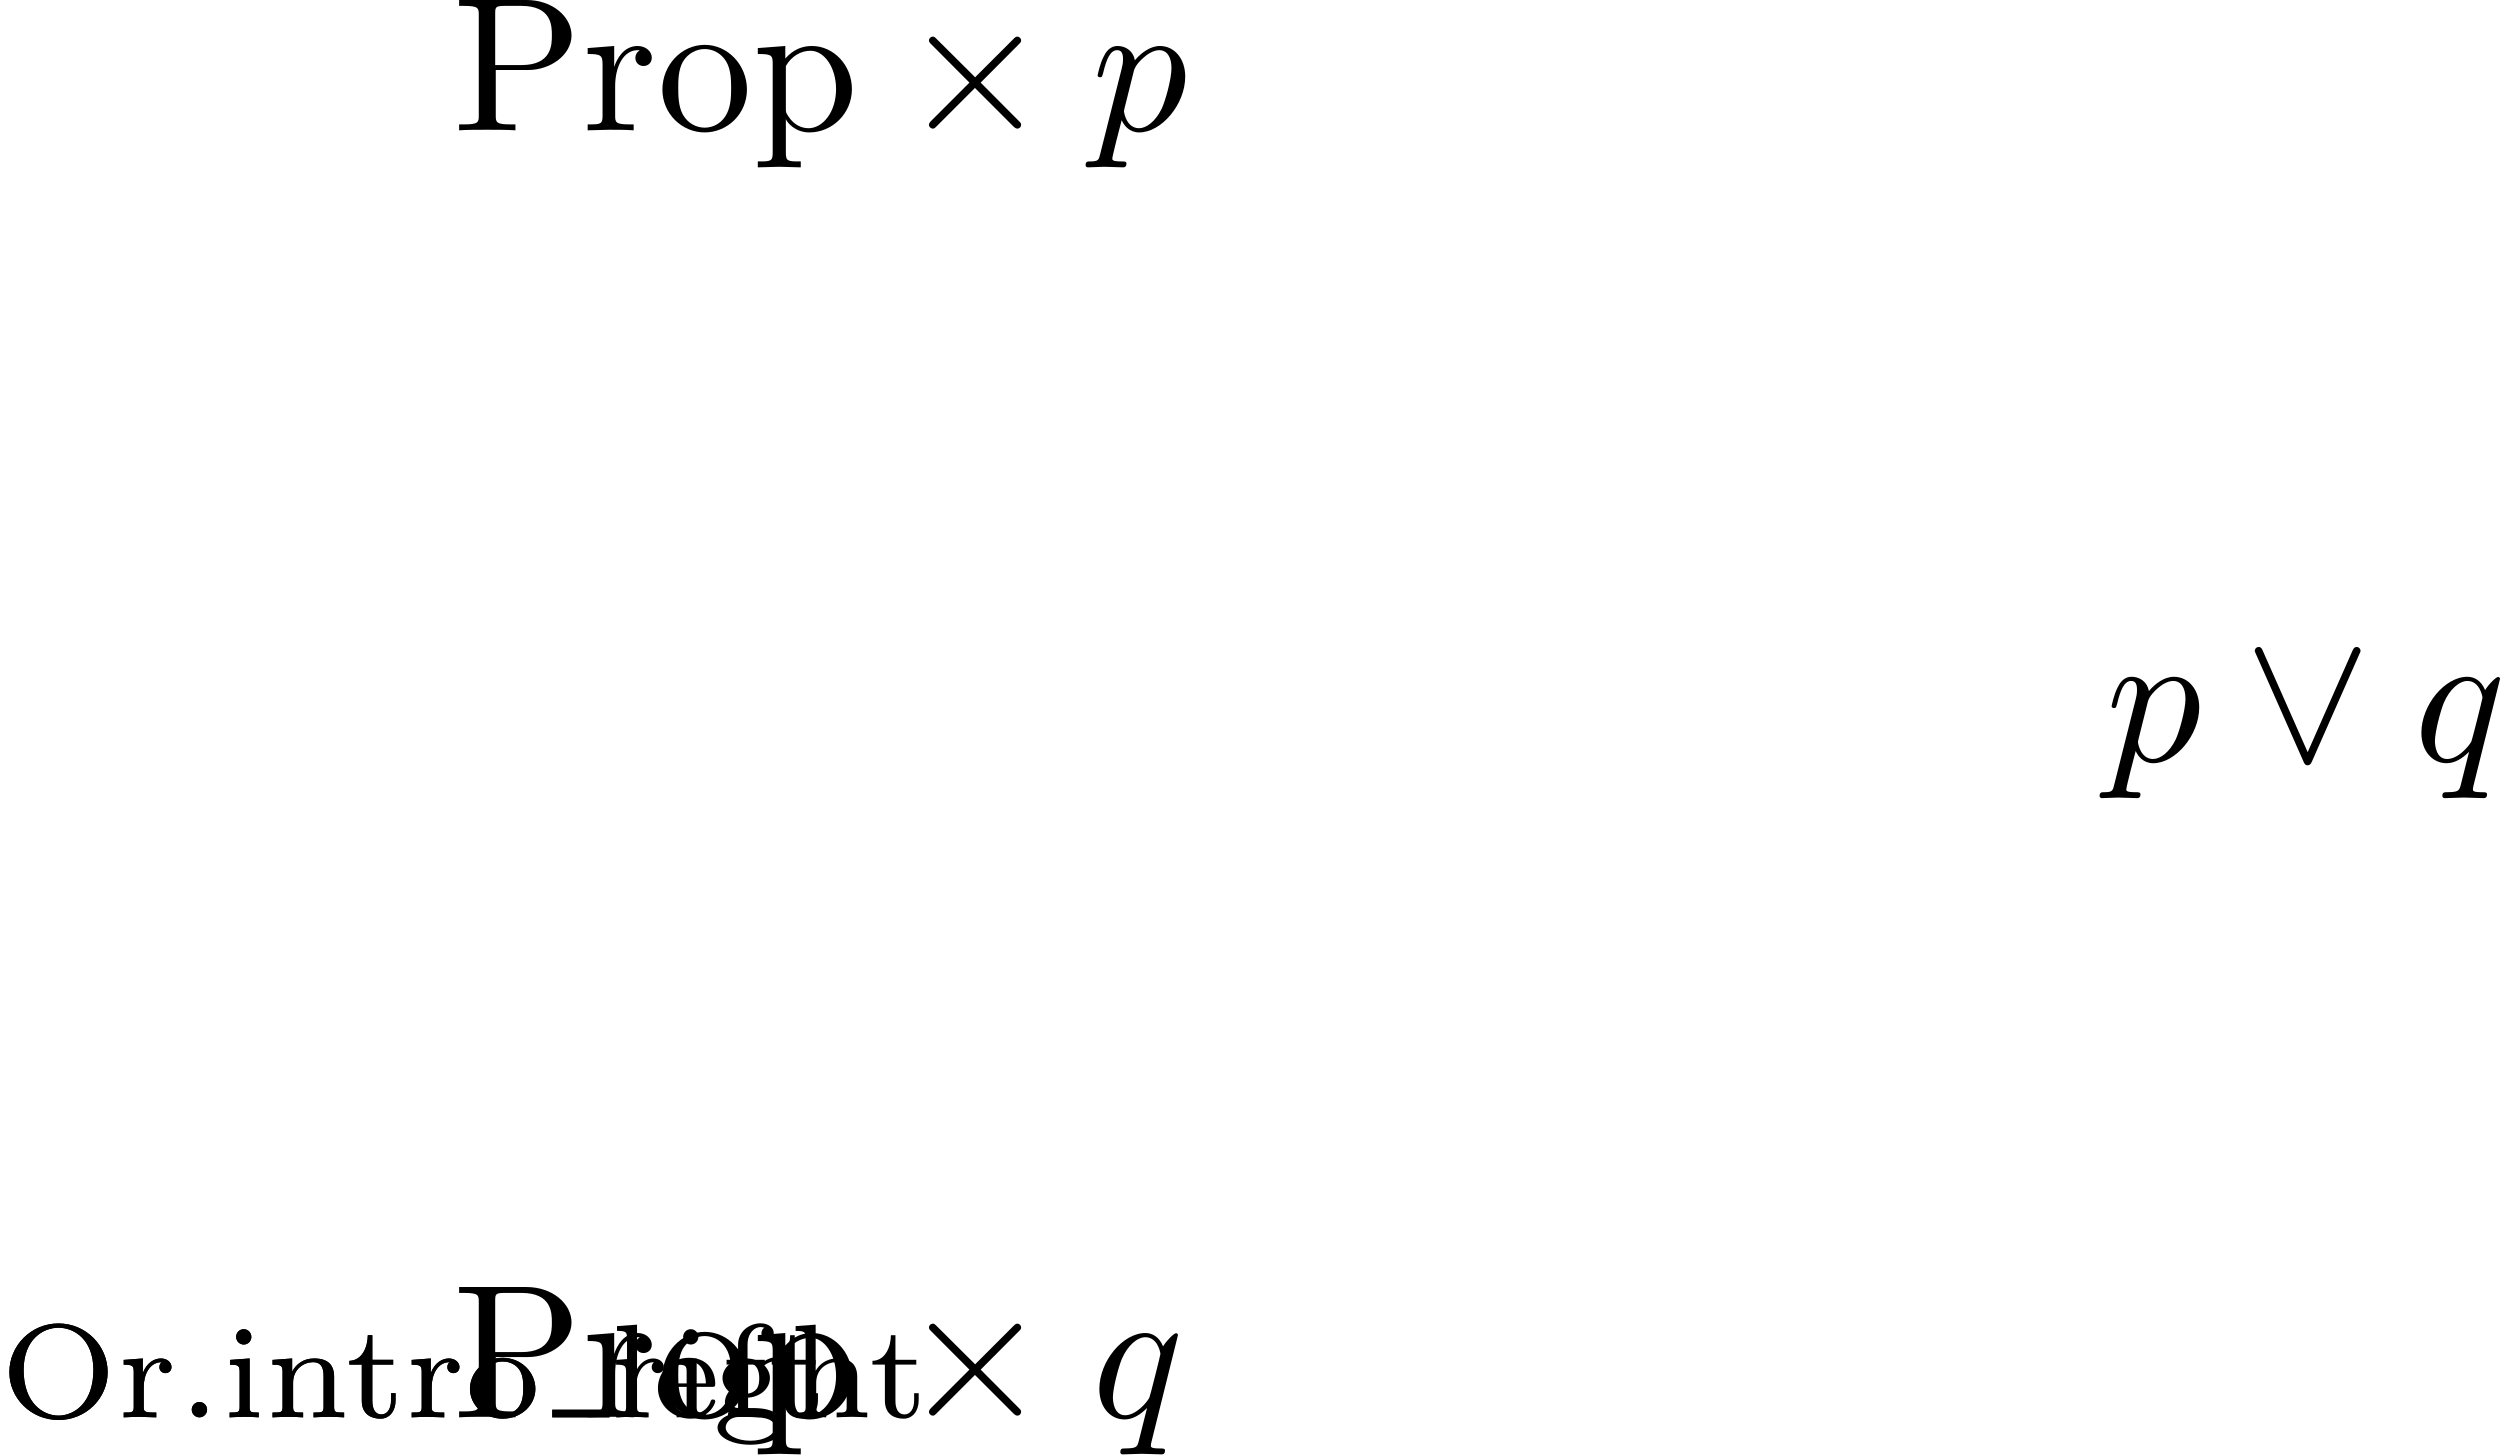
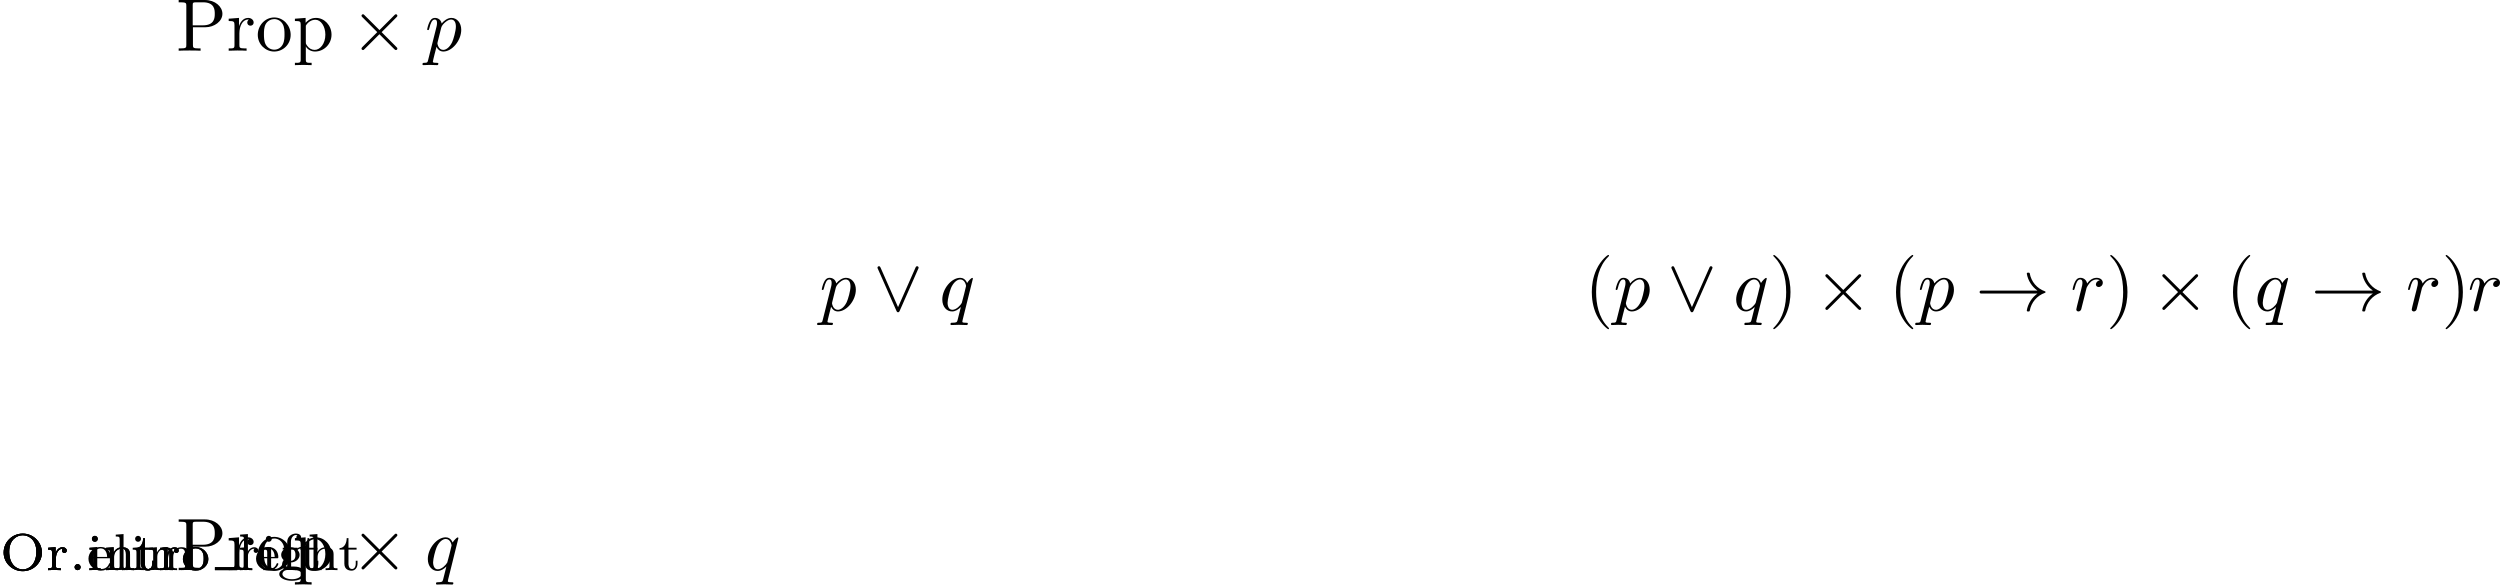
- <svg xmlns="http://www.w3.org/2000/svg" xmlns:xlink="http://www.w3.org/1999/xlink" version="1.1" width="182.728pt" height="106.302pt" viewBox="87.364 64.19 182.728 106.302">
+ <svg xmlns="http://www.w3.org/2000/svg" xmlns:xlink="http://www.w3.org/1999/xlink" version="1.1" width="469.548pt" height="109.789pt" viewBox="236.503 60.737 469.548 109.789">
  <defs>
+     <path id="g3-58" d="M1.583-.398C1.583-.649 1.374-.802 1.186-.802C.955-.802 .781-.614 .781-.404C.781-.153 .99 0 1.179 0C1.409 0 1.583-.188 1.583-.398Z" />
+     <path id="g2-2" d="M6.276-.289C6.276-.369 6.257-.389 6.147-.498L4.164-2.491L6.147-4.483C6.257-4.593 6.276-4.613 6.276-4.692C6.276-4.802 6.187-4.892 6.077-4.892C5.998-4.892 5.958-4.852 5.868-4.762L3.875-2.77L1.873-4.762C1.763-4.872 1.743-4.892 1.664-4.892C1.564-4.892 1.465-4.802 1.465-4.692C1.465-4.613 1.504-4.573 1.594-4.483L3.577-2.491L1.594-.508C1.494-.408 1.465-.349 1.465-.289C1.465-.179 1.564-.09 1.664-.09C1.743-.09 1.763-.11 1.873-.219L3.866-2.212L5.858-.219C5.958-.12 6.017-.09 6.077-.09C6.197-.09 6.276-.179 6.276-.289Z" />
+     <path id="g2-33" d="M9.395-2.491C9.395-2.54 9.355-2.58 9.315-2.59C8.249-2.969 7.462-3.885 7.273-5.001C7.263-5.051 7.213-5.091 7.163-5.091H6.984C6.924-5.091 6.874-5.041 6.874-4.961C7.034-4.045 7.552-3.228 8.299-2.69H.757C.618-2.69 .548-2.59 .548-2.491S.618-2.291 .757-2.291H8.299C7.552-1.753 7.034-.936 6.874-.02C6.874 .06 6.924 .11 6.984 .11H7.163C7.213 .11 7.263 .07 7.273 .02C7.462-1.096 8.249-2.012 9.315-2.391C9.355-2.401 9.395-2.441 9.395-2.491Z" />
+     <path id="g2-95" d="M6.077-5.758C6.077-5.868 5.988-5.958 5.878-5.958C5.808-5.958 5.729-5.938 5.659-5.768L3.318-.468L.976-5.758C.927-5.868 .887-5.958 .757-5.958C.648-5.958 .558-5.868 .558-5.758C.558-5.729 .558-5.709 .618-5.589L3.098 .02C3.138 .12 3.188 .219 3.318 .219C3.407 .219 3.477 .169 3.537 .03L6.017-5.589C6.077-5.709 6.077-5.729 6.077-5.758Z" />
    <path id="g5-79" d="M5.621-2.357C5.621-3.752 4.477-4.903 3.055-4.903C1.625-4.903 .488-3.752 .488-2.357C.488-.99 1.625 .139 3.055 .139S5.621-.99 5.621-2.357ZM4.875-2.469C4.875-.753 3.87-.091 3.055-.091S1.234-.753 1.234-2.469C1.234-4.087 2.26-4.679 3.055-4.679S4.875-4.087 4.875-2.469Z" />
    <path id="g5-101" d="M3.264-.837C3.264-.865 3.25-.934 3.145-.934C3.055-.934 3.041-.893 3.02-.823C2.803-.258 2.273-.153 2.022-.153C1.695-.153 1.381-.3 1.172-.565C.914-.893 .907-1.318 .907-1.59H3.068C3.215-1.59 3.264-1.59 3.264-1.743C3.264-2.357 2.922-3.11 1.883-3.11C.969-3.11 .272-2.385 .272-1.527C.272-.642 1.046 .07 1.974 .07C2.915 .07 3.264-.683 3.264-.837ZM2.776-1.771H.914C.99-2.755 1.618-2.915 1.883-2.915C2.741-2.915 2.769-1.946 2.776-1.771Z" />
    <path id="g5-102" d="M2.776-4.4C2.776-4.7 2.476-4.91 2.092-4.91C1.541-4.91 .914-4.519 .914-3.787V-3.006H.314V-2.755H.914V-.551C.914-.251 .844-.251 .391-.251V0C.425 0 .9-.028 1.186-.028L2.092 0V-.251H1.953C1.437-.251 1.437-.328 1.437-.565V-2.755H2.308V-3.006H1.409V-3.787C1.409-4.421 1.785-4.714 2.085-4.714C2.148-4.714 2.218-4.7 2.287-4.679C2.19-4.624 2.134-4.512 2.134-4.4C2.134-4.212 2.267-4.08 2.455-4.08S2.776-4.212 2.776-4.4Z" />
    <path id="g5-103" d="M3.801-2.79C3.801-2.95 3.668-3.145 3.389-3.145C3.285-3.145 2.908-3.124 2.58-2.824C2.371-2.978 2.078-3.075 1.771-3.075C1.053-3.075 .53-2.594 .53-2.05C.53-1.778 .669-1.527 .865-1.346C.809-1.283 .656-1.053 .656-.781C.656-.69 .676-.363 .948-.16C.635-.056 .272 .174 .272 .537C.272 1.046 1.039 1.43 1.981 1.43C2.866 1.43 3.689 1.081 3.689 .523C3.689 .314 3.605-.063 3.222-.272C2.81-.488 2.399-.488 1.723-.488C1.569-.488 1.318-.488 1.262-.495C1.039-.544 .914-.753 .914-.955C.914-1.13 .962-1.186 1.004-1.241C1.109-1.179 1.36-1.025 1.764-1.025C2.483-1.025 3.006-1.506 3.006-2.05C3.006-2.322 2.88-2.538 2.713-2.72C3.027-2.943 3.299-2.95 3.417-2.95C3.389-2.922 3.354-2.894 3.354-2.783C3.354-2.643 3.459-2.559 3.578-2.559C3.675-2.559 3.801-2.629 3.801-2.79ZM2.448-2.05C2.448-1.939 2.448-1.66 2.308-1.478C2.211-1.36 2.022-1.234 1.771-1.234C1.088-1.234 1.088-1.904 1.088-2.05C1.088-2.162 1.088-2.441 1.227-2.622C1.325-2.741 1.513-2.866 1.764-2.866C2.448-2.866 2.448-2.197 2.448-2.05ZM3.264 .53C3.264 .9 2.713 1.22 1.981 1.22S.697 .893 .697 .53C.697 .286 .921-.014 1.367-.021H1.771C2.392-.021 3.264-.021 3.264 .53Z" />
    <path id="g5-104" d="M4.115 0V-.251C3.661-.251 3.592-.251 3.592-.551V-2.113C3.592-2.72 3.292-3.075 2.545-3.075C1.925-3.075 1.583-2.706 1.43-2.441H1.423V-4.84L.377-4.763V-4.512C.844-4.512 .9-4.463 .9-4.122V-.551C.9-.251 .83-.251 .377-.251V0C.377 0 .879-.028 1.172-.028C1.43-.028 1.911-.007 1.974 0V-.251C1.52-.251 1.451-.251 1.451-.551V-1.806C1.451-2.538 2.029-2.88 2.49-2.88C2.978-2.88 3.041-2.497 3.041-2.141V-.551C3.041-.251 2.971-.251 2.518-.251V0C2.518 0 3.02-.028 3.313-.028C3.571-.028 4.052-.007 4.115 0Z" />
    <path id="g5-105" d="M1.911 0V-.251C1.506-.251 1.437-.251 1.437-.544V-3.075L.411-2.999V-2.748C.851-2.748 .914-2.706 .914-2.364V-.551C.914-.251 .844-.251 .391-.251V0C.391 0 .893-.028 1.172-.028C1.416-.028 1.667-.021 1.911 0ZM1.527-4.198C1.527-4.421 1.353-4.603 1.13-4.603C.893-4.603 .732-4.407 .732-4.205C.732-3.982 .907-3.801 1.13-3.801C1.367-3.801 1.527-3.996 1.527-4.198Z" />
    <path id="g5-108" d="M1.96 0V-.251C1.506-.251 1.437-.251 1.437-.551V-4.84L.391-4.763V-4.512C.858-4.512 .914-4.463 .914-4.122V-.551C.914-.251 .844-.251 .391-.251V0C.391 0 .893-.028 1.172-.028C1.437-.028 1.695-.021 1.96 0Z" />
+     <path id="g5-109" d="M6.256 0V-.251C5.802-.251 5.733-.251 5.733-.551V-2.113C5.733-2.72 5.433-3.075 4.686-3.075C4.135-3.075 3.759-2.776 3.571-2.427C3.431-2.922 3.055-3.075 2.545-3.075C1.974-3.075 1.604-2.762 1.409-2.399H1.402V-3.075L.377-2.999V-2.748C.844-2.748 .9-2.699 .9-2.357V-.551C.9-.251 .83-.251 .377-.251V0C.377 0 .879-.028 1.172-.028C1.43-.028 1.911-.007 1.974 0V-.251C1.52-.251 1.451-.251 1.451-.551V-1.806C1.451-2.538 2.029-2.88 2.49-2.88C2.978-2.88 3.041-2.497 3.041-2.141V-.551C3.041-.251 2.971-.251 2.518-.251V0C2.518 0 3.02-.028 3.313-.028C3.571-.028 4.052-.007 4.115 0V-.251C3.661-.251 3.592-.251 3.592-.551V-1.806C3.592-2.538 4.17-2.88 4.631-2.88C5.119-2.88 5.182-2.497 5.182-2.141V-.551C5.182-.251 5.112-.251 4.659-.251V0C4.659 0 5.161-.028 5.454-.028C5.712-.028 6.193-.007 6.256 0Z" />
    <path id="g5-110" d="M4.115 0V-.251C3.661-.251 3.592-.251 3.592-.551V-2.113C3.592-2.72 3.292-3.075 2.545-3.075C1.974-3.075 1.604-2.762 1.409-2.399H1.402V-3.075L.377-2.999V-2.748C.844-2.748 .9-2.699 .9-2.357V-.551C.9-.251 .83-.251 .377-.251V0C.377 0 .879-.028 1.172-.028C1.43-.028 1.911-.007 1.974 0V-.251C1.52-.251 1.451-.251 1.451-.551V-1.806C1.451-2.538 2.029-2.88 2.49-2.88C2.978-2.88 3.041-2.497 3.041-2.141V-.551C3.041-.251 2.971-.251 2.518-.251V0C2.518 0 3.02-.028 3.313-.028C3.571-.028 4.052-.007 4.115 0Z" />
    <path id="g5-111" d="M3.689-1.485C3.689-2.357 2.943-3.11 1.981-3.11S.272-2.357 .272-1.485C.272-.621 1.039 .07 1.981 .07S3.689-.621 3.689-1.485ZM3.055-1.548C3.055-1.213 3.034-.844 2.831-.558C2.643-.293 2.322-.153 1.981-.153C1.723-.153 1.346-.237 1.116-.579C.928-.865 .907-1.227 .907-1.548C.907-1.848 .914-2.26 1.158-2.559C1.332-2.762 1.625-2.915 1.981-2.915C2.392-2.915 2.685-2.72 2.838-2.504C3.034-2.232 3.055-1.883 3.055-1.548Z" />
    <path id="g5-114" d="M2.838-2.629C2.838-2.866 2.615-3.075 2.287-3.075C1.939-3.075 1.555-2.859 1.346-2.329H1.339V-3.075L.342-2.999V-2.748C.809-2.748 .865-2.699 .865-2.357V-.551C.865-.251 .795-.251 .342-.251V0C.377 0 .851-.028 1.137-.028L2.043 0V-.251H1.904C1.388-.251 1.388-.328 1.388-.565V-1.59C1.388-2.176 1.66-2.88 2.322-2.88C2.26-2.831 2.204-2.741 2.204-2.629C2.204-2.399 2.385-2.308 2.518-2.308C2.685-2.308 2.838-2.42 2.838-2.629Z" />
    <path id="g5-116" d="M2.615-.879V-1.262H2.378V-.886C2.378-.411 2.155-.153 1.883-.153C1.402-.153 1.402-.739 1.402-.865V-2.755H2.49V-3.006H1.402V-4.289H1.165C1.158-3.661 .872-2.971 .202-2.95V-2.755H.851V-.872C.851-.091 1.437 .07 1.827 .07C2.294 .07 2.615-.328 2.615-.879Z" />
    <path id="g4-112" d="M4.882-2.809C4.882-3.746 4.314-4.403 3.557-4.403C3.059-4.403 2.58-4.045 2.252-3.656C2.152-4.194 1.724-4.403 1.355-4.403C.897-4.403 .707-4.015 .618-3.836C.438-3.497 .309-2.899 .309-2.869C.309-2.77 .428-2.77 .428-2.77C.528-2.77 .538-2.78 .598-2.999C.767-3.706 .966-4.184 1.325-4.184C1.494-4.184 1.634-4.105 1.634-3.726C1.634-3.497 1.604-3.387 1.564-3.218L.448 1.215C.369 1.554 .349 1.624-.09 1.624C-.209 1.624-.319 1.624-.319 1.813C-.319 1.893-.269 1.933-.189 1.933C.08 1.933 .369 1.903 .648 1.903C.976 1.903 1.315 1.933 1.634 1.933C1.684 1.933 1.813 1.933 1.813 1.733C1.813 1.624 1.714 1.624 1.574 1.624C1.076 1.624 1.076 1.554 1.076 1.465C1.076 1.345 1.494-.279 1.564-.528C1.694-.239 1.973 .11 2.481 .11C3.636 .11 4.882-1.345 4.882-2.809ZM3.656-1.136C3.318-.438 2.839-.11 2.471-.11C1.813-.11 1.684-.936 1.684-.996C1.684-.996 1.684-1.036 1.714-1.156L2.202-3.108C2.271-3.377 2.54-3.656 2.72-3.806C3.068-4.115 3.357-4.184 3.527-4.184C3.925-4.184 4.164-3.836 4.164-3.248S3.836-1.514 3.656-1.136Z" />
    <path id="g4-113" d="M3.826 1.733C3.826 1.624 3.726 1.624 3.567 1.624C3.088 1.624 3.088 1.554 3.088 1.465C3.088 1.395 3.108 1.335 3.128 1.245L4.503-4.294C4.503-4.334 4.473-4.394 4.403-4.394C4.294-4.394 3.895-3.995 3.726-3.706C3.507-4.244 3.118-4.403 2.8-4.403C1.624-4.403 .399-2.929 .399-1.484C.399-.508 .986 .11 1.714 .11C2.142 .11 2.531-.13 2.889-.488L2.441 1.295C2.361 1.574 2.281 1.614 1.724 1.624C1.594 1.624 1.494 1.624 1.494 1.823C1.494 1.823 1.494 1.933 1.624 1.933C1.943 1.933 2.291 1.903 2.62 1.903C2.959 1.903 3.318 1.933 3.646 1.933C3.696 1.933 3.826 1.933 3.826 1.733ZM3.587-3.308C3.587-3.248 3.039-1.066 3.009-1.026C2.859-.747 2.301-.11 1.743-.11C1.146-.11 1.106-.877 1.106-1.046C1.106-1.524 1.395-2.61 1.564-3.029C1.873-3.766 2.391-4.184 2.8-4.184C3.447-4.184 3.587-3.377 3.587-3.308Z" />
-     <path id="g3-58" d="M1.583-.398C1.583-.649 1.374-.802 1.186-.802C.955-.802 .781-.614 .781-.404C.781-.153 .99 0 1.179 0C1.409 0 1.583-.188 1.583-.398Z" />
-     <path id="g2-2" d="M6.276-.289C6.276-.369 6.257-.389 6.147-.498L4.164-2.491L6.147-4.483C6.257-4.593 6.276-4.613 6.276-4.692C6.276-4.802 6.187-4.892 6.077-4.892C5.998-4.892 5.958-4.852 5.868-4.762L3.875-2.77L1.873-4.762C1.763-4.872 1.743-4.892 1.664-4.892C1.564-4.892 1.465-4.802 1.465-4.692C1.465-4.613 1.504-4.573 1.594-4.483L3.577-2.491L1.594-.508C1.494-.408 1.465-.349 1.465-.289C1.465-.179 1.564-.09 1.664-.09C1.743-.09 1.763-.11 1.873-.219L3.866-2.212L5.858-.219C5.958-.12 6.017-.09 6.077-.09C6.197-.09 6.276-.179 6.276-.289Z" />
-     <path id="g2-95" d="M6.077-5.758C6.077-5.868 5.988-5.958 5.878-5.958C5.808-5.958 5.729-5.938 5.659-5.768L3.318-.468L.976-5.758C.927-5.868 .887-5.958 .757-5.958C.648-5.958 .558-5.868 .558-5.758C.558-5.729 .558-5.709 .618-5.589L3.098 .02C3.138 .12 3.188 .219 3.318 .219C3.407 .219 3.477 .169 3.537 .03L6.017-5.589C6.077-5.709 6.077-5.729 6.077-5.758Z" />
+     <path id="g4-114" d="M4.344-3.756C4.344-4.105 4.025-4.403 3.517-4.403C2.869-4.403 2.431-3.915 2.242-3.636C2.162-4.085 1.803-4.403 1.335-4.403C.877-4.403 .687-4.015 .598-3.836C.418-3.497 .289-2.899 .289-2.869C.289-2.77 .408-2.77 .408-2.77C.508-2.77 .518-2.78 .578-2.999C.747-3.706 .946-4.184 1.305-4.184C1.474-4.184 1.614-4.105 1.614-3.726C1.614-3.517 1.584-3.407 1.455-2.889L.877-.588C.847-.438 .787-.209 .787-.159C.787 .02 .927 .11 1.076 .11C1.196 .11 1.375 .03 1.445-.169C1.465-.209 1.803-1.564 1.843-1.743L2.162-3.039C2.202-3.168 2.481-3.636 2.72-3.856C2.8-3.925 3.088-4.184 3.517-4.184C3.776-4.184 3.935-4.065 3.935-4.065C3.636-4.015 3.417-3.776 3.417-3.517C3.417-3.357 3.527-3.168 3.796-3.168S4.344-3.397 4.344-3.756Z" />
+     <path id="g6-40" d="M3.298 2.391C3.298 2.361 3.298 2.341 3.128 2.172C1.883 .917 1.564-.966 1.564-2.491C1.564-4.224 1.943-5.958 3.168-7.203C3.298-7.323 3.298-7.342 3.298-7.372C3.298-7.442 3.258-7.472 3.198-7.472C3.098-7.472 2.202-6.795 1.614-5.529C1.106-4.433 .986-3.328 .986-2.491C.986-1.714 1.096-.508 1.644 .618C2.242 1.843 3.098 2.491 3.198 2.491C3.258 2.491 3.298 2.461 3.298 2.391Z" />
+     <path id="g6-41" d="M2.879-2.491C2.879-3.268 2.77-4.473 2.222-5.599C1.624-6.824 .767-7.472 .667-7.472C.608-7.472 .568-7.432 .568-7.372C.568-7.342 .568-7.323 .757-7.143C1.733-6.157 2.301-4.573 2.301-2.491C2.301-.787 1.933 .966 .697 2.222C.568 2.341 .568 2.361 .568 2.391C.568 2.451 .608 2.491 .667 2.491C.767 2.491 1.664 1.813 2.252 .548C2.76-.548 2.879-1.654 2.879-2.491Z" />
    <path id="g6-80" d="M6.217-4.951C6.217-5.928 5.23-6.804 3.866-6.804H.349V-6.496H.588C1.355-6.496 1.375-6.386 1.375-6.027V-.777C1.375-.418 1.355-.309 .588-.309H.349V0C.697-.03 1.435-.03 1.813-.03S2.939-.03 3.288 0V-.309H3.049C2.281-.309 2.262-.418 2.262-.777V-3.148H3.945C5.141-3.148 6.217-3.955 6.217-4.951ZM5.191-4.951C5.191-4.483 5.191-3.407 3.606-3.407H2.232V-6.097C2.232-6.426 2.252-6.496 2.72-6.496H3.606C5.191-6.496 5.191-5.44 5.191-4.951Z" />
    <path id="g6-111" d="M4.692-2.132C4.692-3.407 3.696-4.463 2.491-4.463C1.245-4.463 .279-3.377 .279-2.132C.279-.847 1.315 .11 2.481 .11C3.686 .11 4.692-.867 4.692-2.132ZM3.866-2.212C3.866-1.853 3.866-1.315 3.646-.877C3.427-.428 2.989-.139 2.491-.139C2.062-.139 1.624-.349 1.355-.807C1.106-1.245 1.106-1.853 1.106-2.212C1.106-2.6 1.106-3.138 1.345-3.577C1.614-4.035 2.082-4.244 2.481-4.244C2.919-4.244 3.347-4.025 3.606-3.597S3.866-2.59 3.866-2.212Z" />
    <path id="g6-112" d="M5.191-2.152C5.191-3.417 4.224-4.403 3.108-4.403C2.331-4.403 1.913-3.965 1.714-3.746V-4.403L.279-4.294V-3.985C.986-3.985 1.056-3.925 1.056-3.487V1.176C1.056 1.624 .946 1.624 .279 1.624V1.933L1.395 1.903L2.521 1.933V1.624C1.853 1.624 1.743 1.624 1.743 1.176V-.498V-.588C1.793-.428 2.212 .11 2.969 .11C4.154 .11 5.191-.867 5.191-2.152ZM4.364-2.152C4.364-.946 3.666-.11 2.929-.11C2.531-.11 2.152-.309 1.883-.717C1.743-.927 1.743-.936 1.743-1.136V-3.357C2.032-3.866 2.521-4.154 3.029-4.154C3.756-4.154 4.364-3.278 4.364-2.152Z" />
    <path id="g6-114" d="M3.626-3.796C3.626-4.115 3.318-4.403 2.889-4.403C2.162-4.403 1.803-3.736 1.664-3.308V-4.403L.279-4.294V-3.985C.976-3.985 1.056-3.915 1.056-3.427V-.757C1.056-.309 .946-.309 .279-.309V0L1.415-.03C1.813-.03 2.281-.03 2.68 0V-.309H2.471C1.733-.309 1.714-.418 1.714-.777V-2.311C1.714-3.298 2.132-4.184 2.889-4.184C2.959-4.184 2.979-4.184 2.999-4.174C2.969-4.164 2.77-4.045 2.77-3.786C2.77-3.507 2.979-3.357 3.198-3.357C3.377-3.357 3.626-3.477 3.626-3.796Z" />
  </defs>
  <g id="page1" transform="matrix(1.4 0 0 1.4 0 0)">
-     <use x="86.024" y="52.654" xlink:href="#g6-80" />
-     <use x="92.805" y="52.654" xlink:href="#g6-114" />
-     <use x="96.707" y="52.654" xlink:href="#g6-111" />
-     <use x="101.688" y="52.654" xlink:href="#g6-112" />
-     <use x="109.437" y="52.654" xlink:href="#g2-2" />
-     <use x="119.399" y="52.654" xlink:href="#g4-112" />
-     <use x="172.338" y="85.586" xlink:href="#g4-112" />
-     <use x="179.564" y="85.586" xlink:href="#g2-95" />
-     <use x="188.42" y="85.586" xlink:href="#g4-113" />
-     <use x="86.024" y="119.847" xlink:href="#g6-80" />
-     <use x="92.805" y="119.847" xlink:href="#g6-114" />
-     <use x="96.707" y="119.847" xlink:href="#g6-111" />
-     <use x="101.688" y="119.847" xlink:href="#g6-112" />
-     <use x="109.437" y="119.847" xlink:href="#g2-2" />
-     <use x="119.399" y="119.847" xlink:href="#g4-113" />
-     <use x="62.403" y="119.847" xlink:href="#g5-79" />
-     <use x="68.519" y="119.847" xlink:href="#g5-114" />
-     <use x="71.632" y="119.847" xlink:href="#g3-58" />
-     <use x="73.999" y="119.847" xlink:href="#g5-105" />
-     <use x="76.254" y="119.847" xlink:href="#g5-110" />
-     <use x="80.44" y="119.847" xlink:href="#g5-116" />
-     <use x="83.553" y="119.847" xlink:href="#g5-114" />
-     <use x="86.666" y="119.847" xlink:href="#g5-111" />
-     <rect x="91.235" y="119.448" height=".399" width="2.989" />
-     <use x="94.224" y="119.847" xlink:href="#g5-108" />
-     <use x="96.48" y="119.847" xlink:href="#g5-101" />
-     <use x="100.022" y="119.847" xlink:href="#g5-102" />
-     <use x="102.492" y="119.847" xlink:href="#g5-116" />
-     <use x="62.403" y="119.847" xlink:href="#g5-79" />
-     <use x="68.519" y="119.847" xlink:href="#g5-114" />
-     <use x="71.632" y="119.847" xlink:href="#g3-58" />
-     <use x="73.999" y="119.847" xlink:href="#g5-105" />
-     <use x="76.254" y="119.847" xlink:href="#g5-110" />
-     <use x="80.44" y="119.847" xlink:href="#g5-116" />
-     <use x="83.553" y="119.847" xlink:href="#g5-114" />
-     <use x="86.666" y="119.847" xlink:href="#g5-111" />
-     <rect x="91.235" y="119.448" height=".399" width="2.989" />
-     <use x="94.224" y="119.847" xlink:href="#g5-114" />
-     <use x="97.337" y="119.847" xlink:href="#g5-105" />
-     <use x="99.593" y="119.847" xlink:href="#g5-103" />
-     <use x="103.564" y="119.847" xlink:href="#g5-104" />
-     <use x="107.75" y="119.847" xlink:href="#g5-116" />
+     <use x="192.552" y="50.188" xlink:href="#g6-80" />
+     <use x="199.332" y="50.188" xlink:href="#g6-114" />
+     <use x="203.234" y="50.188" xlink:href="#g6-111" />
+     <use x="208.216" y="50.188" xlink:href="#g6-112" />
+     <use x="215.964" y="50.188" xlink:href="#g2-2" />
+     <use x="225.927" y="50.188" xlink:href="#g4-112" />
+     <use x="278.866" y="85.057" xlink:href="#g4-112" />
+     <use x="286.092" y="85.057" xlink:href="#g2-95" />
+     <use x="294.948" y="85.057" xlink:href="#g4-113" />
+     <use x="381.496" y="85.057" xlink:href="#g6-40" />
+     <use x="385.37" y="85.057" xlink:href="#g4-112" />
+     <use x="392.597" y="85.057" xlink:href="#g2-95" />
+     <use x="401.452" y="85.057" xlink:href="#g4-113" />
+     <use x="406.257" y="85.057" xlink:href="#g6-41" />
+     <use x="412.346" y="85.057" xlink:href="#g2-2" />
+     <use x="422.308" y="85.057" xlink:href="#g6-40" />
+     <use x="426.183" y="85.057" xlink:href="#g4-112" />
+     <use x="433.962" y="85.057" xlink:href="#g2-33" />
+     <use x="446.692" y="85.057" xlink:href="#g4-114" />
+     <use x="451.464" y="85.057" xlink:href="#g6-41" />
+     <use x="457.552" y="85.057" xlink:href="#g2-2" />
+     <use x="467.515" y="85.057" xlink:href="#g6-40" />
+     <use x="471.389" y="85.057" xlink:href="#g4-113" />
+     <use x="478.962" y="85.057" xlink:href="#g2-33" />
+     <use x="491.692" y="85.057" xlink:href="#g4-114" />
+     <use x="496.463" y="85.057" xlink:href="#g6-41" />
+     <use x="499.979" y="85.057" xlink:href="#g4-114" />
+     <use x="192.552" y="119.871" xlink:href="#g6-80" />
+     <use x="199.332" y="119.871" xlink:href="#g6-114" />
+     <use x="203.234" y="119.871" xlink:href="#g6-111" />
+     <use x="208.216" y="119.871" xlink:href="#g6-112" />
+     <use x="215.964" y="119.871" xlink:href="#g2-2" />
+     <use x="225.927" y="119.871" xlink:href="#g4-113" />
+     <use x="168.931" y="119.871" xlink:href="#g5-79" />
+     <use x="175.047" y="119.871" xlink:href="#g5-114" />
+     <use x="178.16" y="119.871" xlink:href="#g3-58" />
+     <use x="180.526" y="119.871" xlink:href="#g5-105" />
+     <use x="182.782" y="119.871" xlink:href="#g5-110" />
+     <use x="186.968" y="119.871" xlink:href="#g5-116" />
+     <use x="190.081" y="119.871" xlink:href="#g5-114" />
+     <use x="193.194" y="119.871" xlink:href="#g5-111" />
+     <rect x="197.763" y="119.473" height=".399" width="2.989" />
+     <use x="200.752" y="119.871" xlink:href="#g5-108" />
+     <use x="203.007" y="119.871" xlink:href="#g5-101" />
+     <use x="206.55" y="119.871" xlink:href="#g5-102" />
+     <use x="209.02" y="119.871" xlink:href="#g5-116" />
+     <use x="168.931" y="119.871" xlink:href="#g5-79" />
+     <use x="175.047" y="119.871" xlink:href="#g5-114" />
+     <use x="178.16" y="119.871" xlink:href="#g3-58" />
+     <use x="180.526" y="119.871" xlink:href="#g5-101" />
+     <use x="184.069" y="119.871" xlink:href="#g5-108" />
+     <use x="186.324" y="119.871" xlink:href="#g5-105" />
+     <use x="188.58" y="119.871" xlink:href="#g5-109" />
+     <use x="168.931" y="119.871" xlink:href="#g5-79" />
+     <use x="175.047" y="119.871" xlink:href="#g5-114" />
+     <use x="178.16" y="119.871" xlink:href="#g3-58" />
+     <use x="180.526" y="119.871" xlink:href="#g5-105" />
+     <use x="182.782" y="119.871" xlink:href="#g5-110" />
+     <use x="186.968" y="119.871" xlink:href="#g5-116" />
+     <use x="190.081" y="119.871" xlink:href="#g5-114" />
+     <use x="193.194" y="119.871" xlink:href="#g5-111" />
+     <rect x="197.763" y="119.473" height=".399" width="2.989" />
+     <use x="200.752" y="119.871" xlink:href="#g5-114" />
+     <use x="203.865" y="119.871" xlink:href="#g5-105" />
+     <use x="206.121" y="119.871" xlink:href="#g5-103" />
+     <use x="210.092" y="119.871" xlink:href="#g5-104" />
+     <use x="214.278" y="119.871" xlink:href="#g5-116" />
  </g>
</svg>
